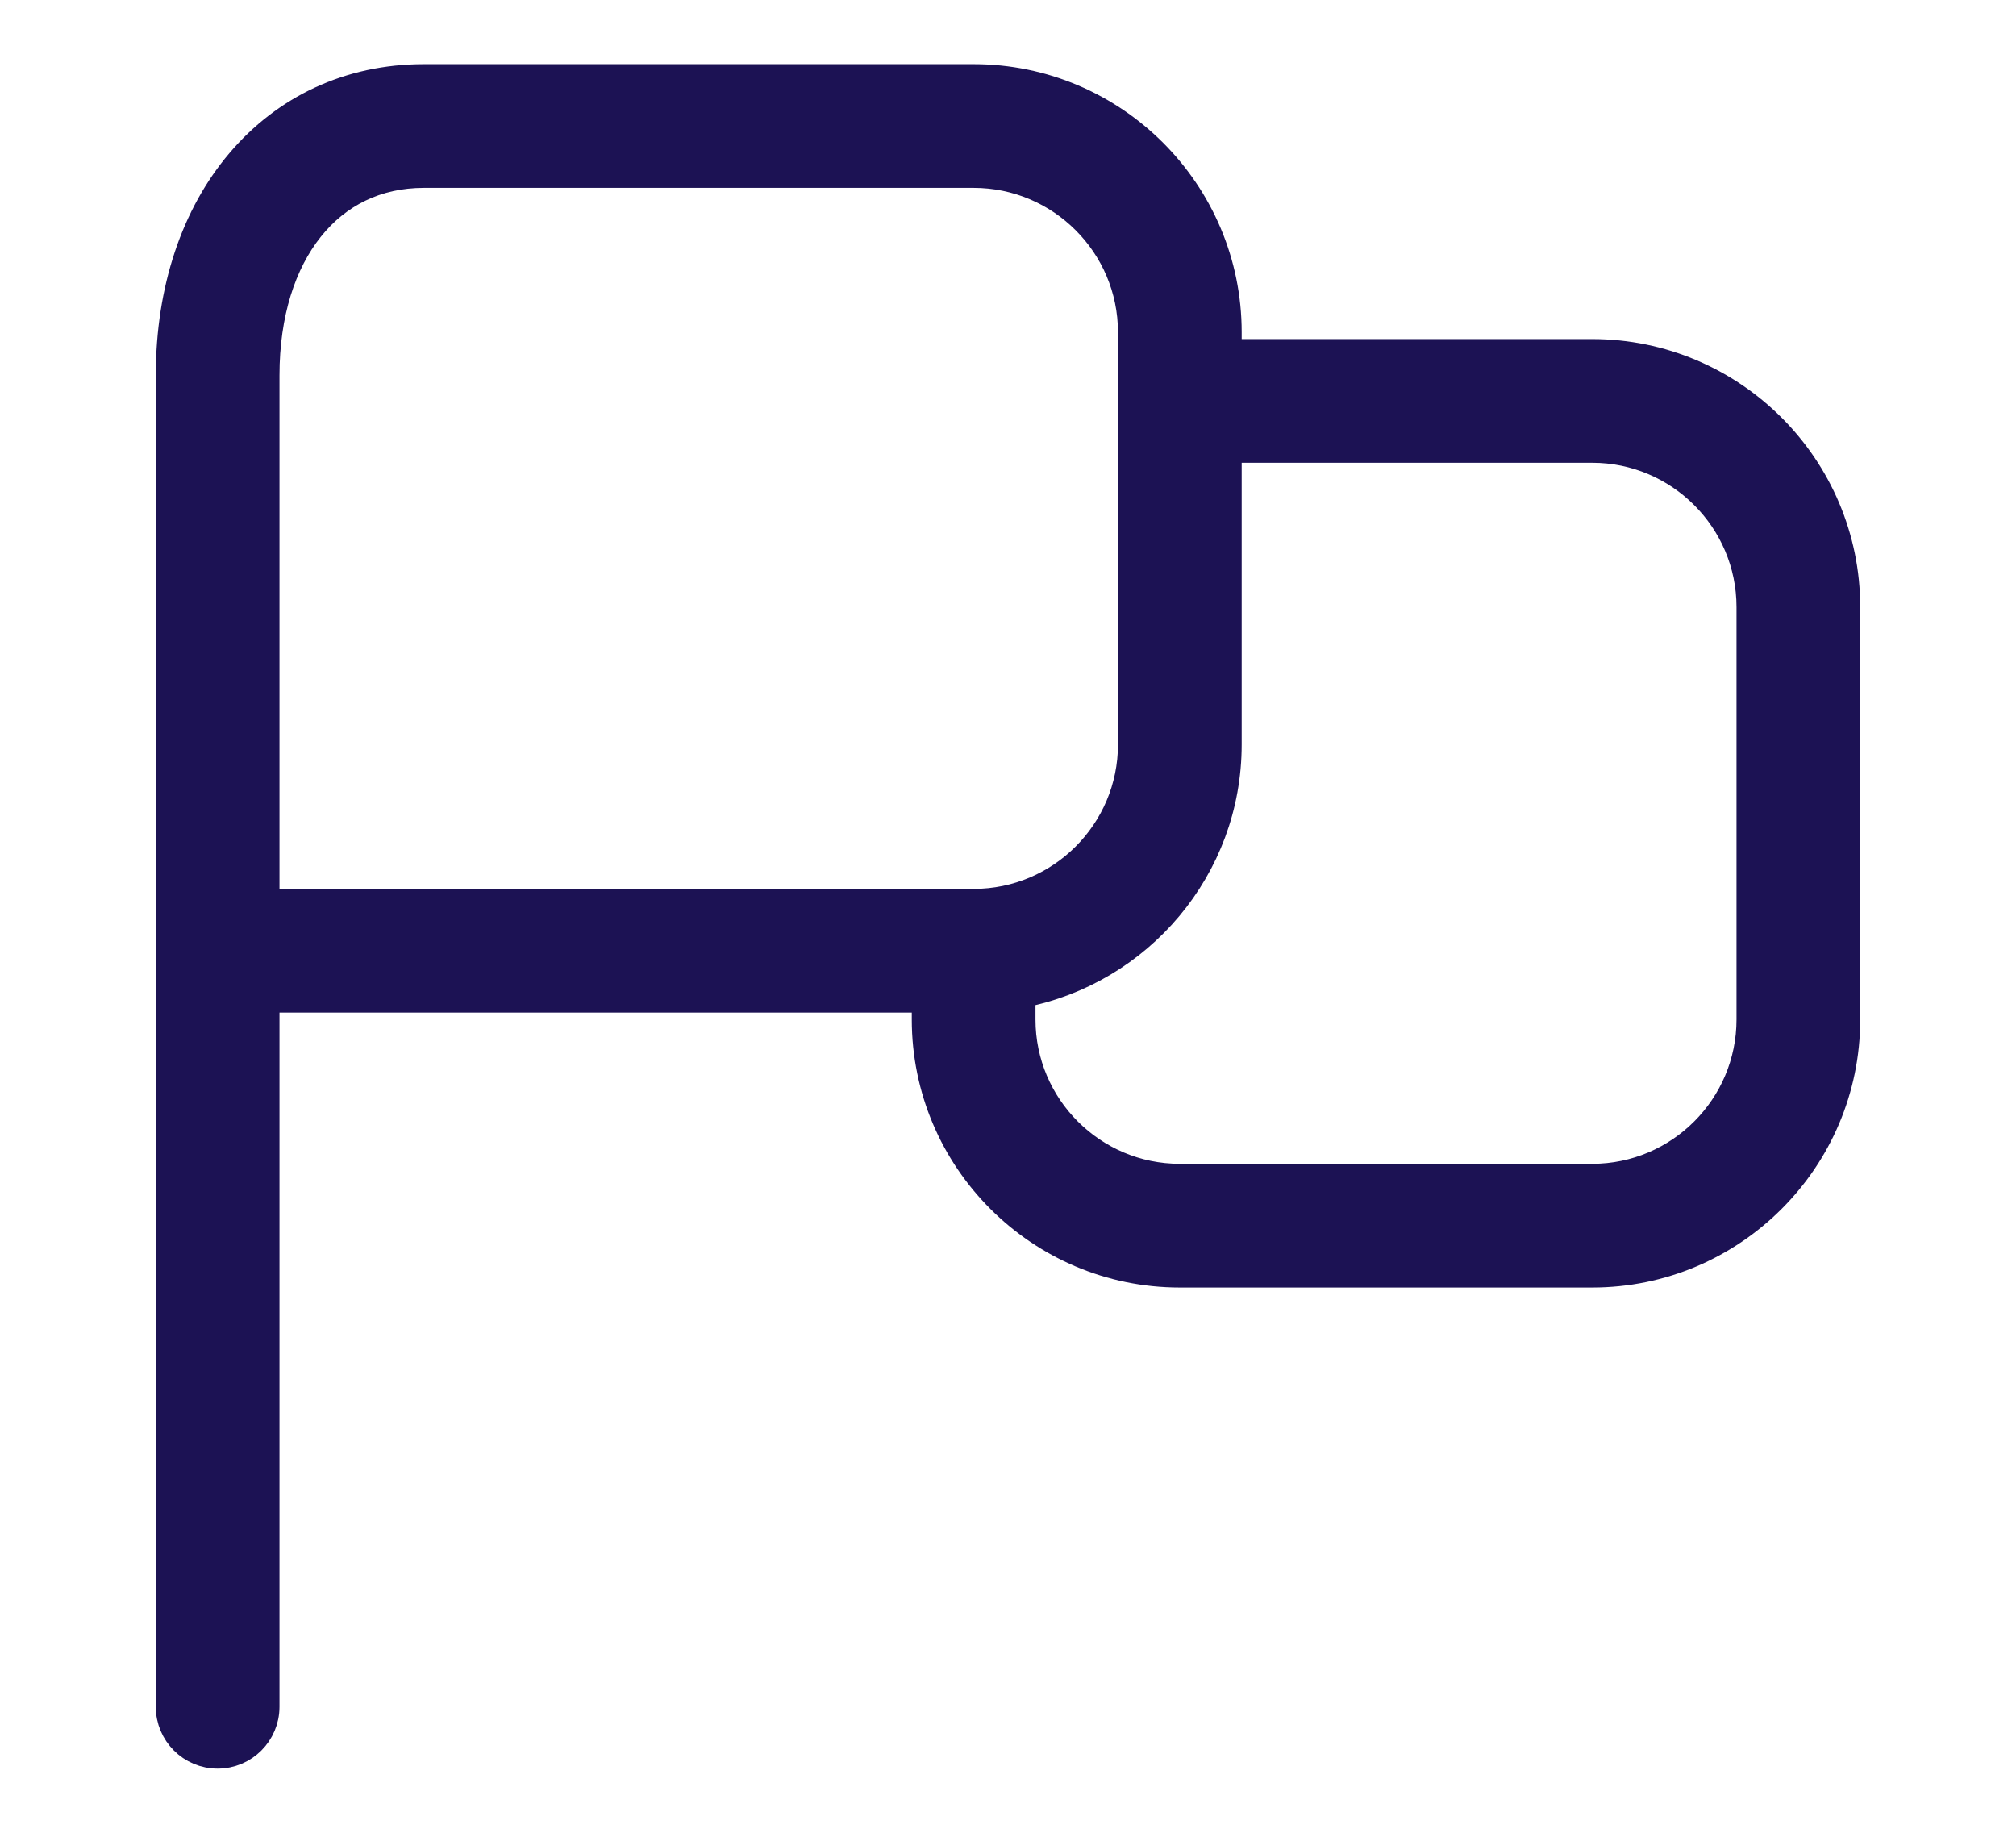
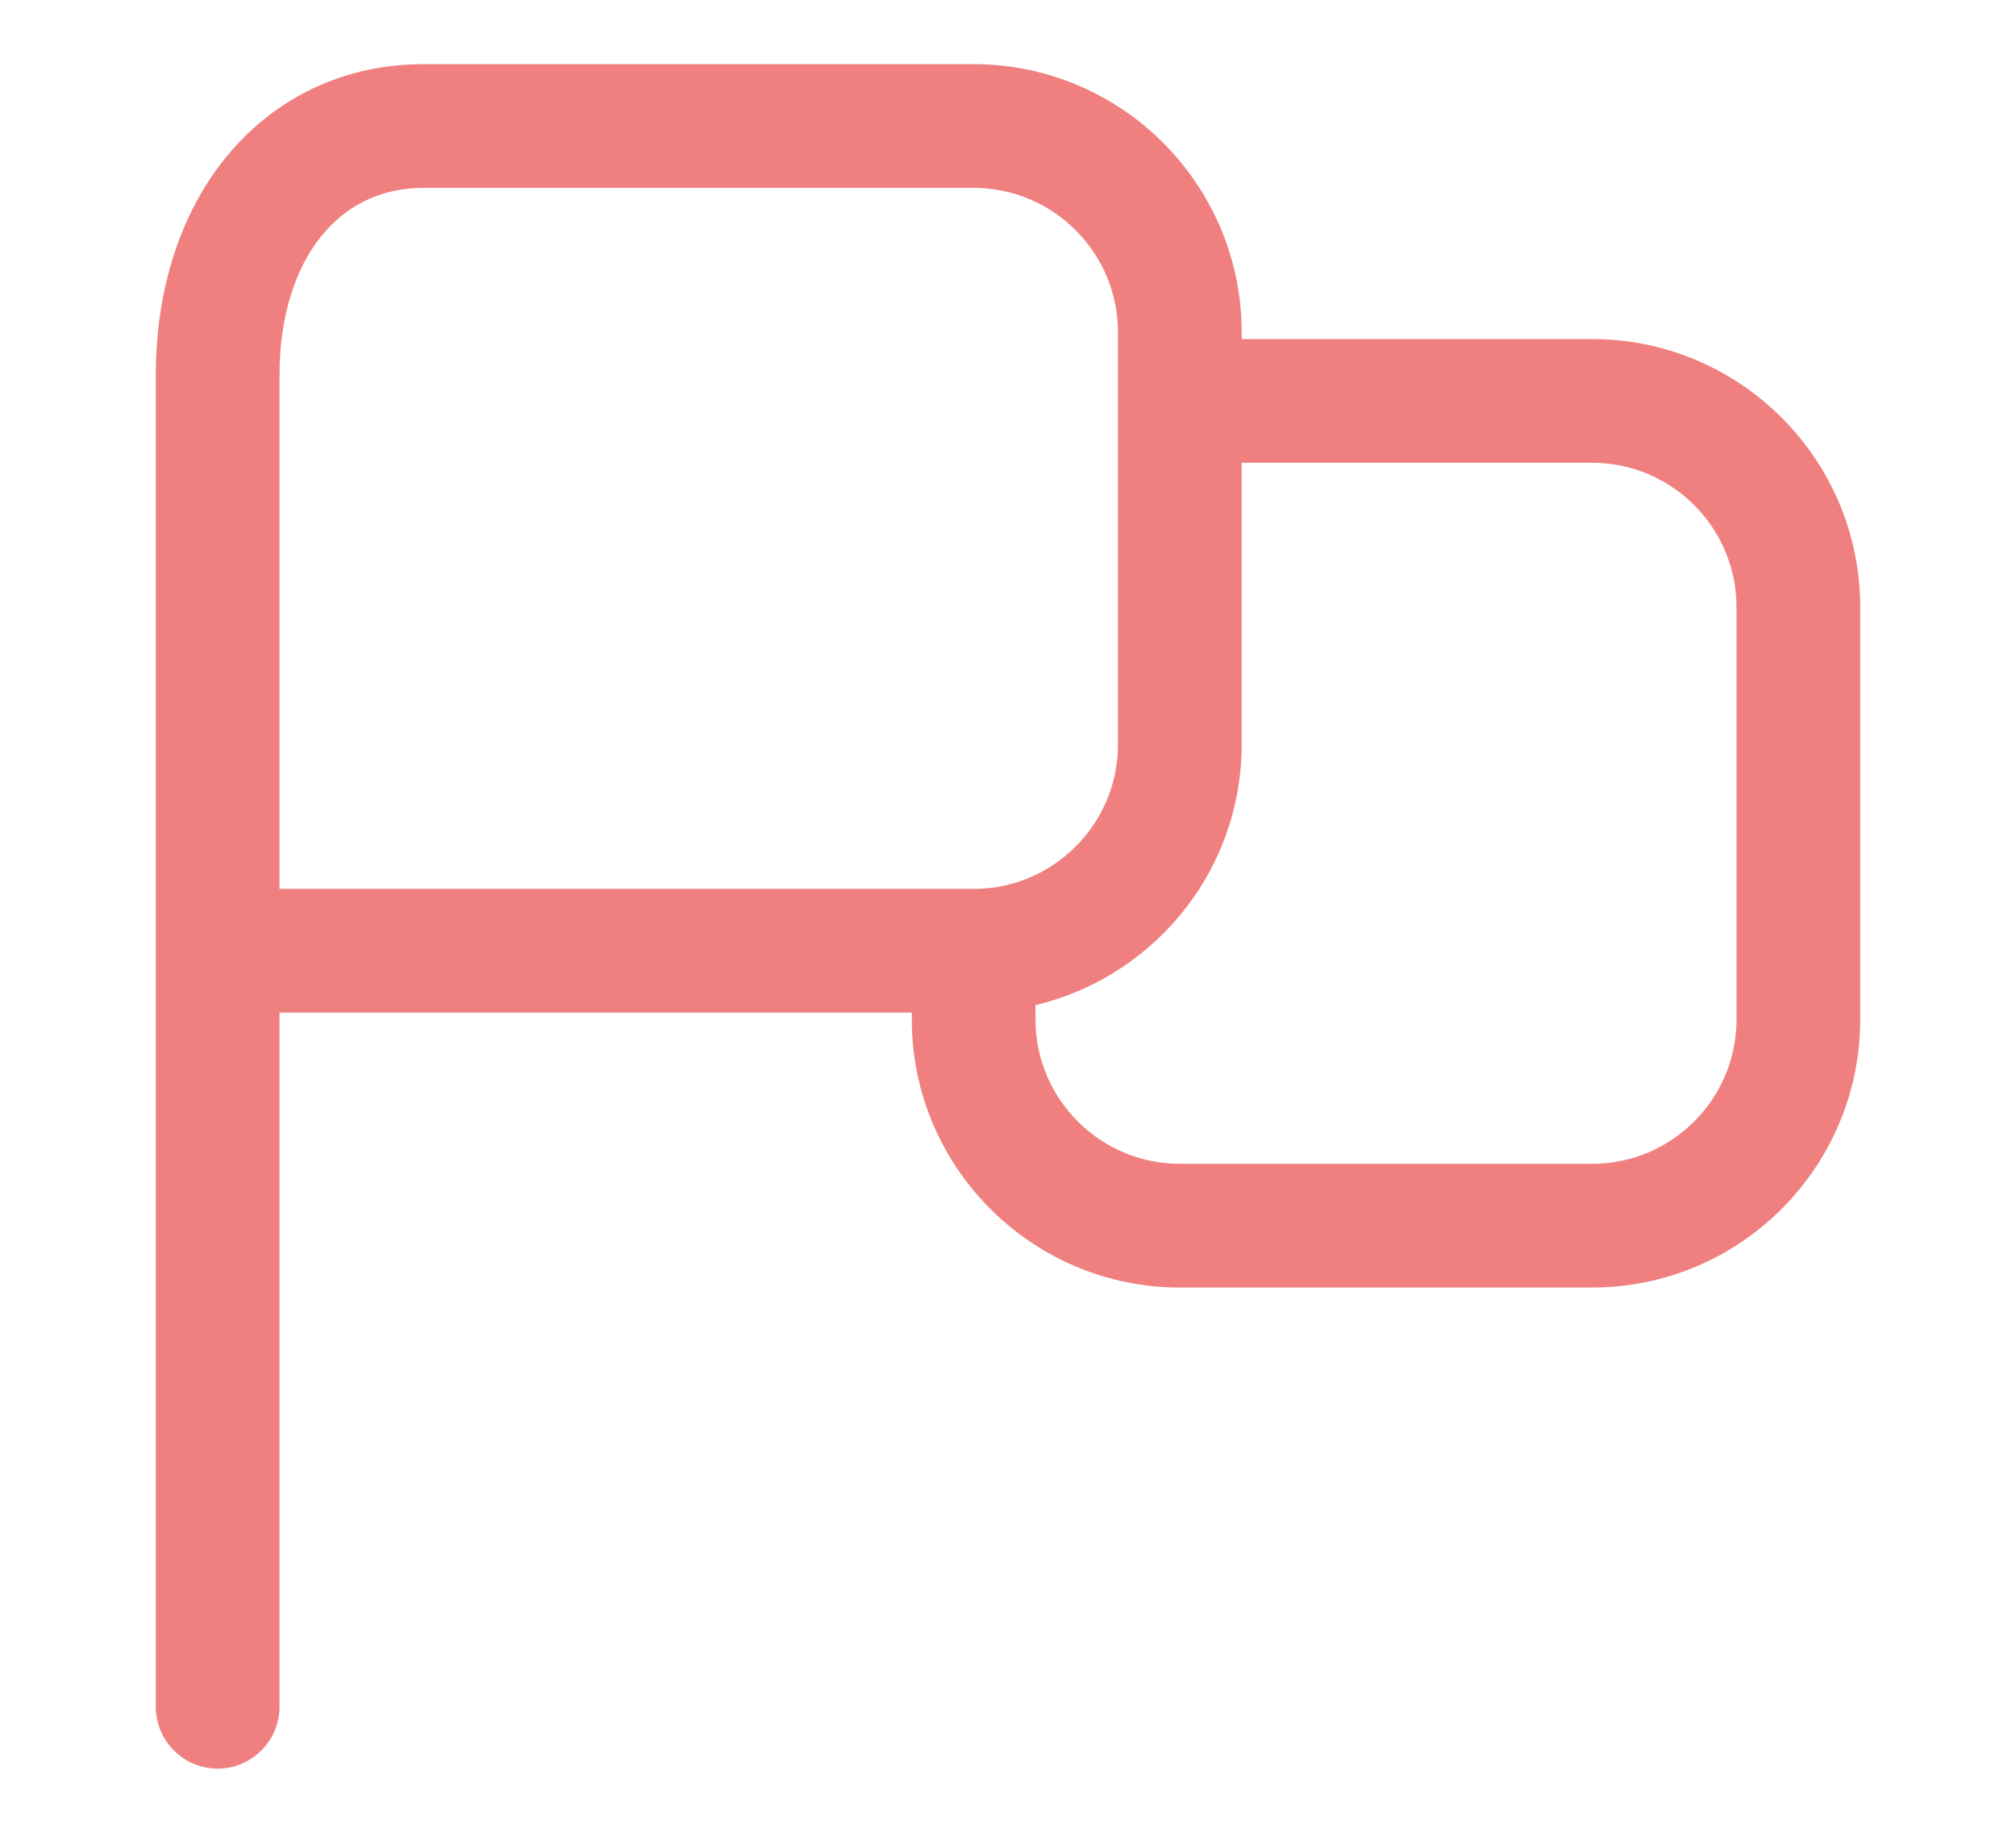
<svg xmlns="http://www.w3.org/2000/svg" width="22" height="20" viewBox="0 0 22 20" fill="none">
-   <path d="M10.625 0.85C12.155 0.85 13.4 2.095 13.4 3.625V3.85H17.375C18.905 3.85 20.15 5.095 20.15 6.625V11.125C20.15 12.655 18.905 13.9 17.375 13.9H12.875C11.345 13.9 10.1 12.655 10.1 11.125V10.9H2.9V18.625C2.9 18.915 2.665 19.15 2.375 19.15C2.085 19.15 1.85 18.915 1.85 18.625V4.096C1.85 3.156 2.128 2.345 2.618 1.768C3.11 1.188 3.808 0.85 4.625 0.85H10.625ZM13.4 8.125C13.4 9.475 12.43 10.6 11.15 10.847V11.125C11.15 12.076 11.924 12.85 12.875 12.85H17.375C18.326 12.85 19.1 12.076 19.1 11.125V6.625C19.1 5.674 18.326 4.9 17.375 4.9H13.4V8.125ZM4.625 1.9C4.11 1.9 3.684 2.114 3.384 2.49C3.081 2.869 2.9 3.42 2.9 4.096V9.85H10.625C11.576 9.85 12.35 9.076 12.35 8.125V3.625C12.35 2.674 11.576 1.9 10.625 1.9H4.625Z" fill="#1C1254" stroke="#1C1254" stroke-width="0.3" />
+   <path d="M10.625 0.85C12.155 0.85 13.4 2.095 13.4 3.625V3.85H17.375C18.905 3.85 20.15 5.095 20.15 6.625V11.125C20.15 12.655 18.905 13.9 17.375 13.9H12.875C11.345 13.9 10.1 12.655 10.1 11.125V10.9H2.9V18.625C2.9 18.915 2.665 19.15 2.375 19.15C2.085 19.15 1.85 18.915 1.85 18.625V4.096C1.85 3.156 2.128 2.345 2.618 1.768C3.11 1.188 3.808 0.85 4.625 0.85H10.625ZM13.4 8.125C13.4 9.475 12.43 10.6 11.15 10.847V11.125C11.15 12.076 11.924 12.85 12.875 12.85H17.375C18.326 12.85 19.1 12.076 19.1 11.125V6.625C19.1 5.674 18.326 4.9 17.375 4.9H13.4V8.125ZM4.625 1.9C4.11 1.9 3.684 2.114 3.384 2.49C3.081 2.869 2.9 3.42 2.9 4.096V9.85H10.625C11.576 9.85 12.35 9.076 12.35 8.125V3.625C12.35 2.674 11.576 1.9 10.625 1.9H4.625Z" fill="#F08080" stroke="#F08080" stroke-width="0.3" />
</svg>
